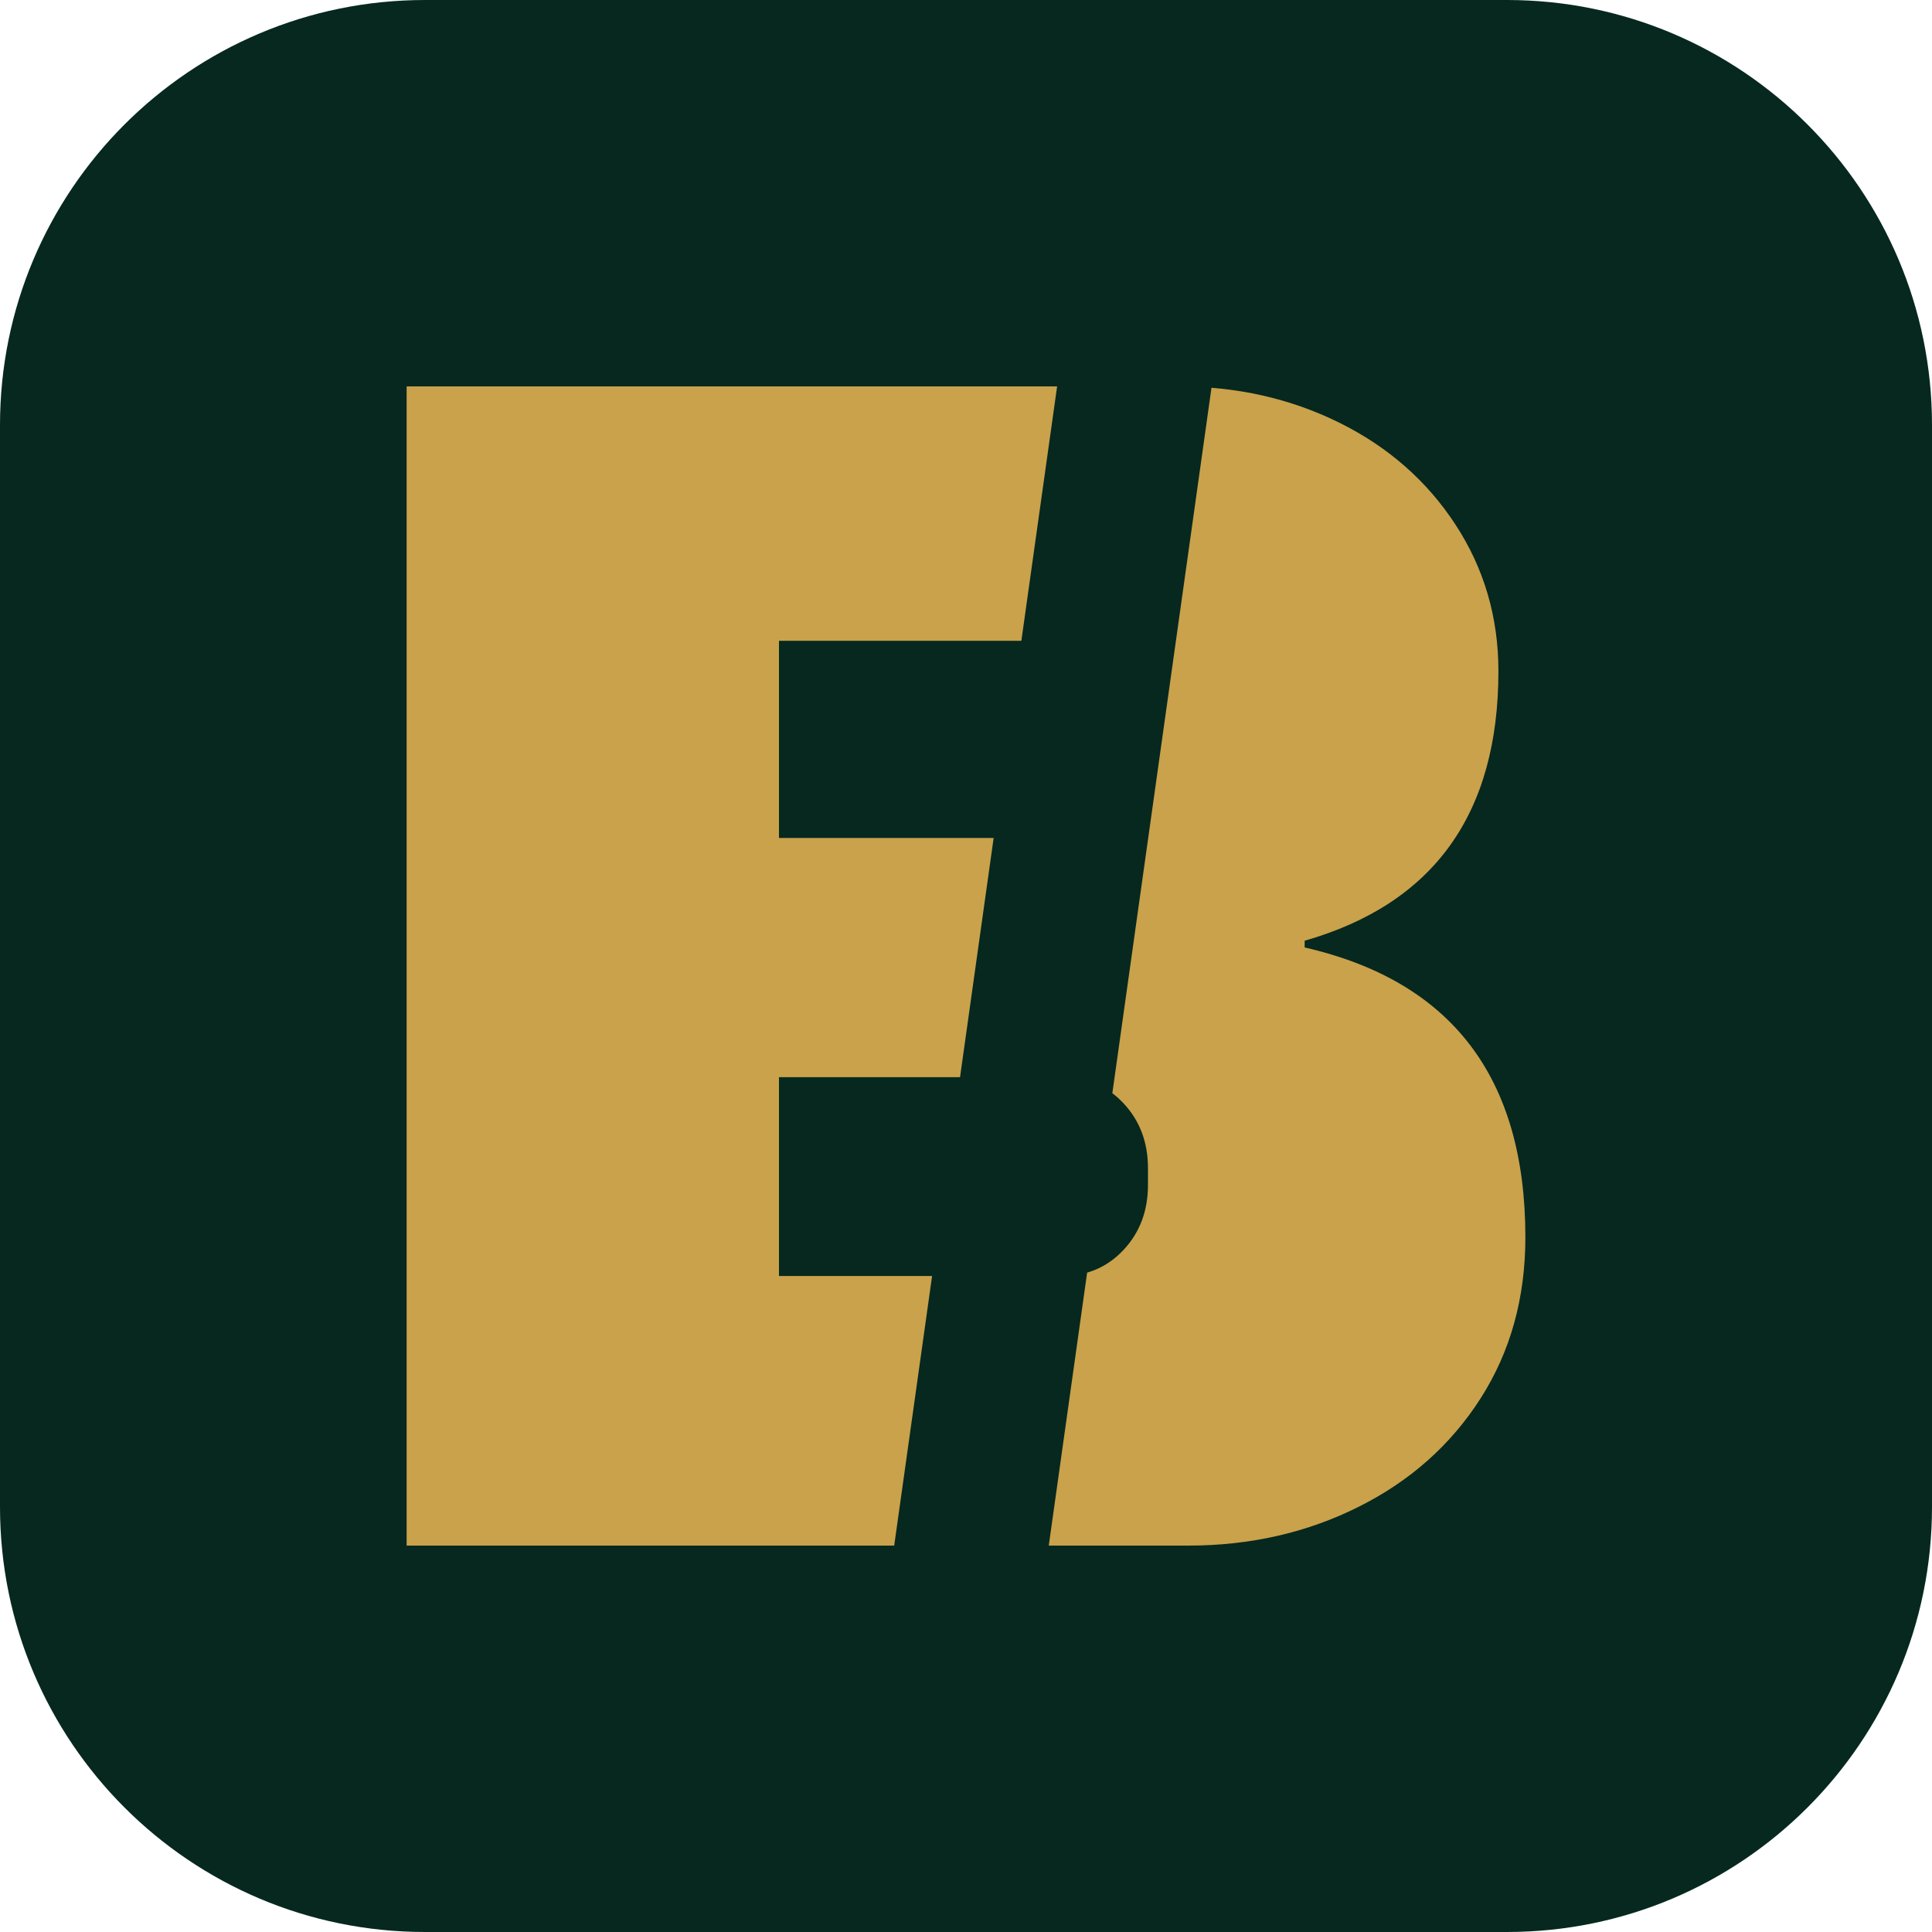
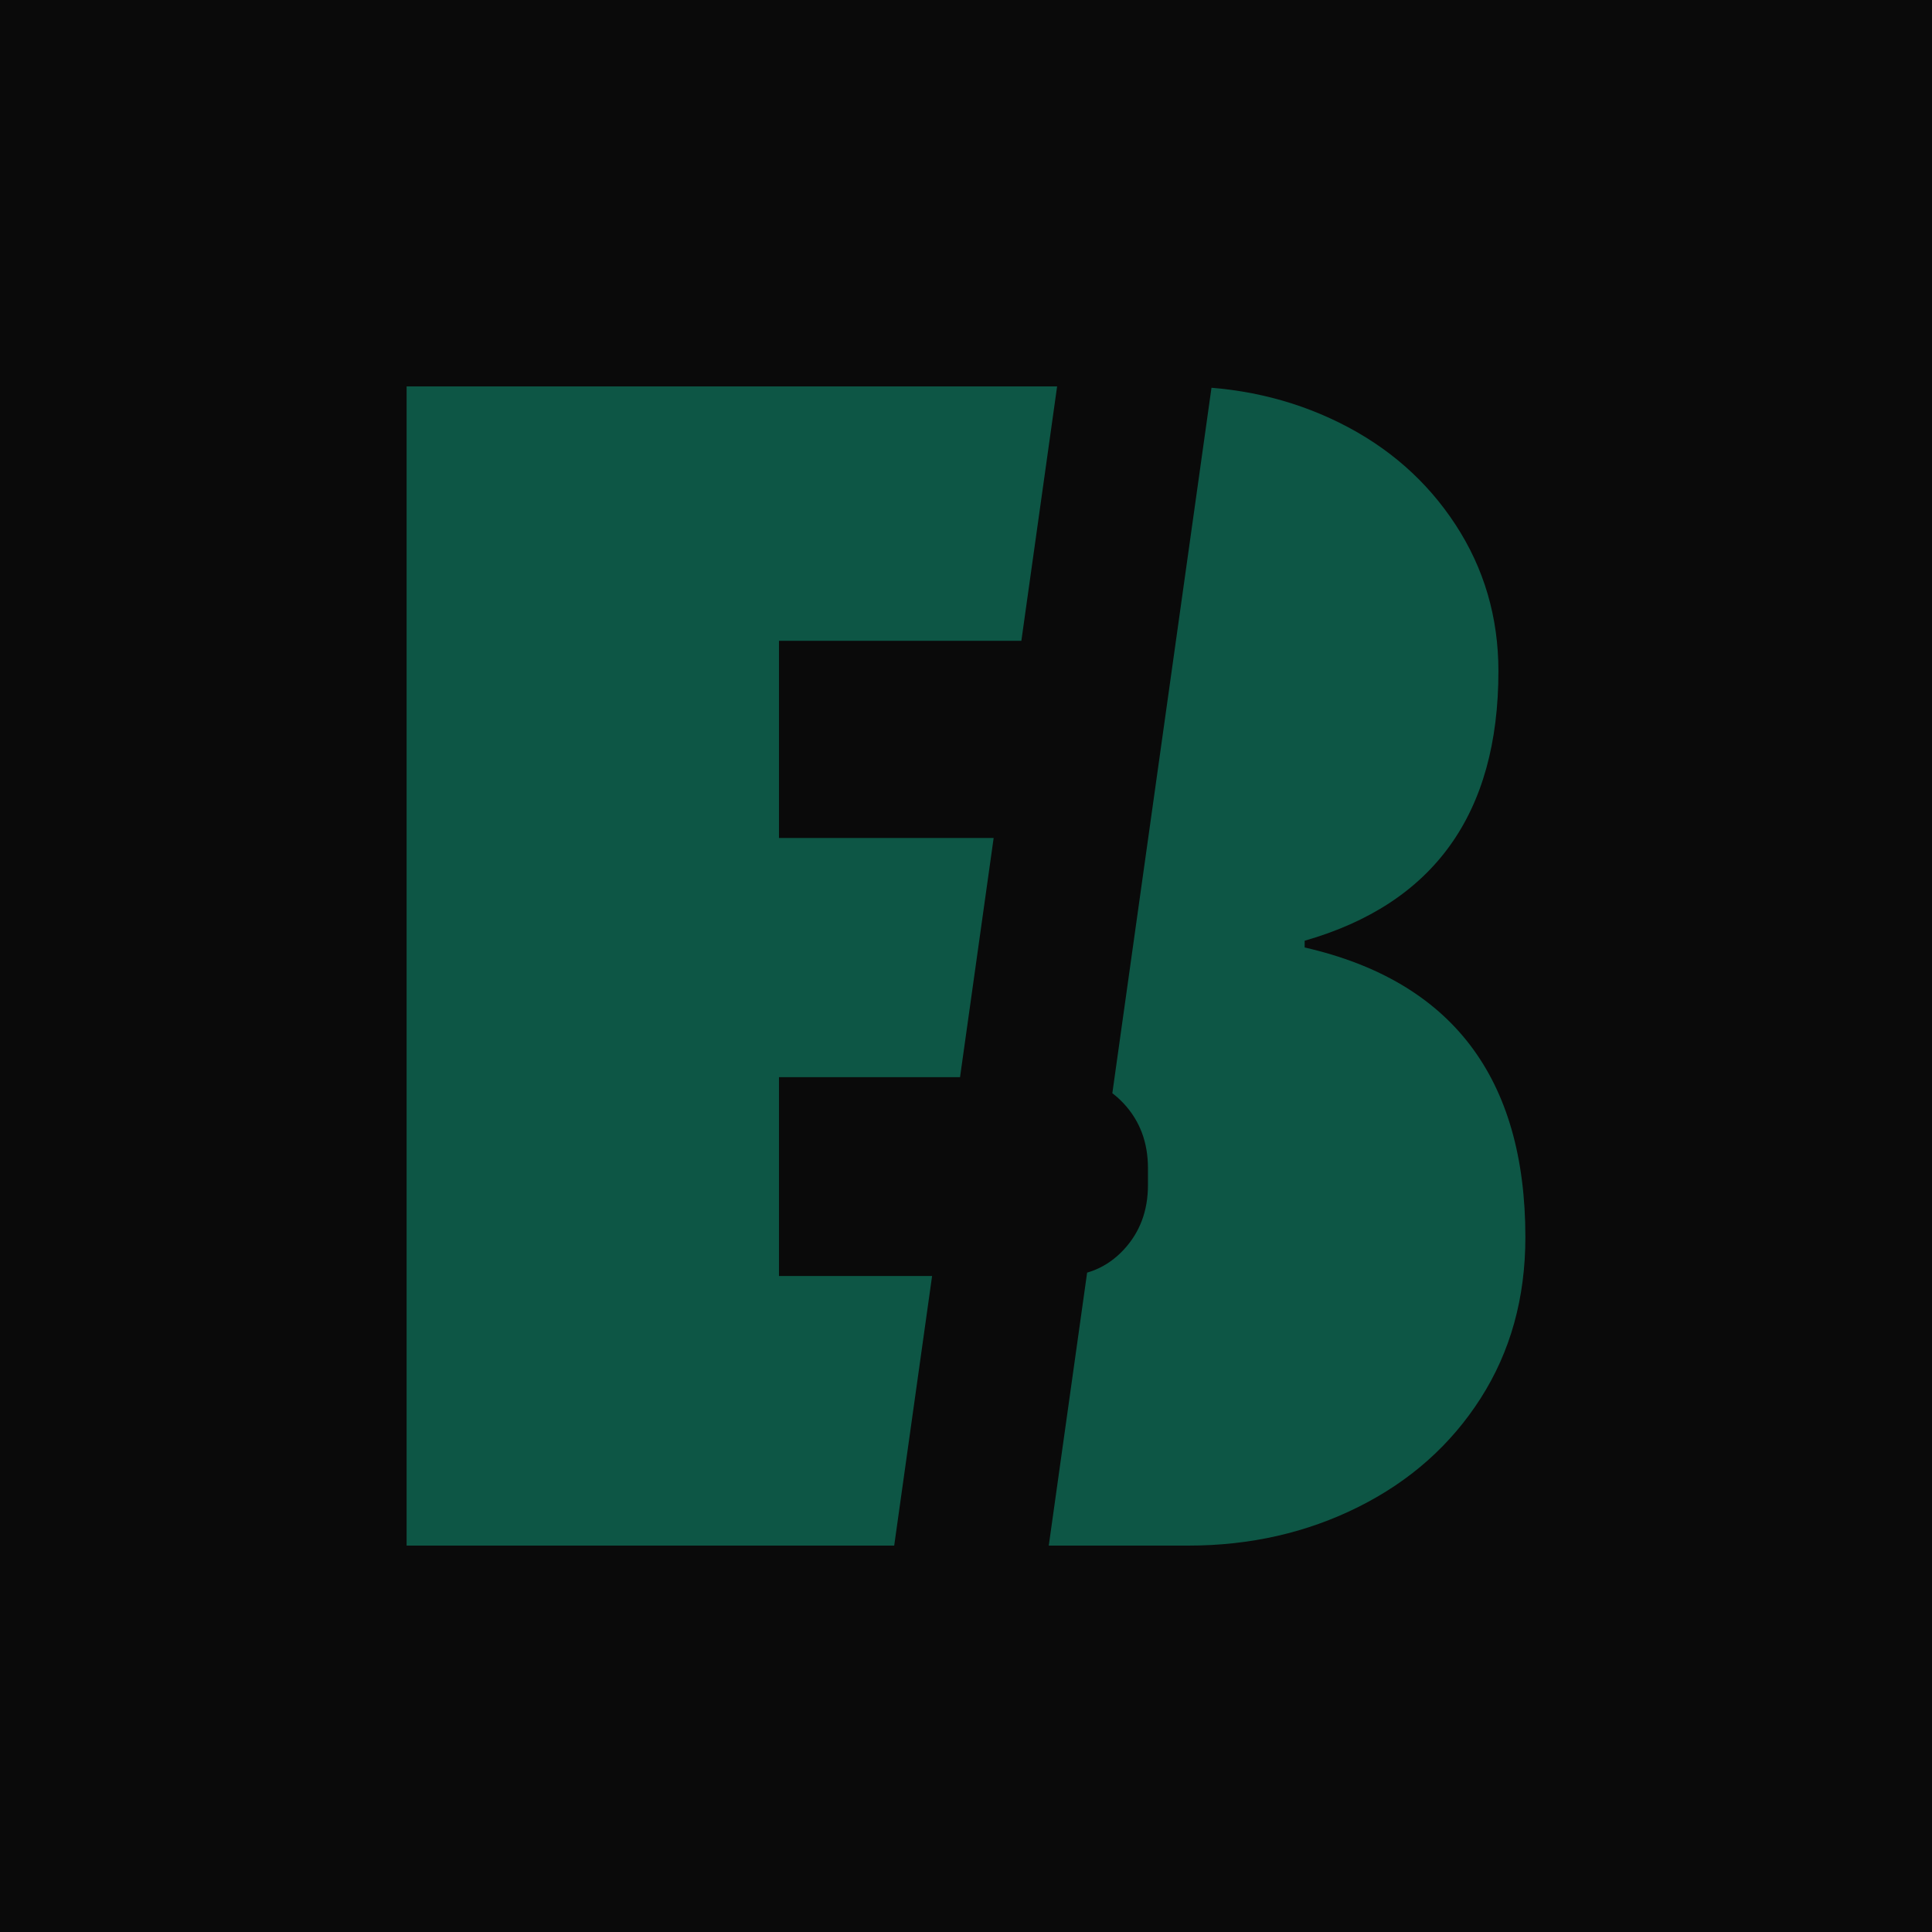
<svg xmlns="http://www.w3.org/2000/svg" viewBox="0 0 100 100">
-   <rect width="100" height="100" rx="22.0" fill="#06281F" />
+   <rect width="100" height="100" fill="#0A0A0A" />
  <defs>
    <clipPath id="sl">
      <path d="M0,0 H57.527 L43.473,100 H0 Z" />
    </clipPath>
    <clipPath id="sr">
      <path d="M65.527,0 H100 V100 H51.473 Z" />
    </clipPath>
  </defs>
  <g clip-path="url(#sl)">
-     <path fill="#C9A24B" transform="translate(14.593 80.000) scale(0.087209 -0.087209)" d="M722 519Q722 392 607 359V355Q738 325 738 183Q738 129 711.5 87.5Q685 46 639.0 23.0Q593 0 538 0H74V688H532Q584 688 627.5 666.5Q671 645 696.5 606.0Q722 567 722 519ZM295 420H447Q469 420 483.5 435.5Q498 451 498 474V484Q498 506 483.0 521.5Q468 537 447 537H295ZM295 160H463Q485 160 499.5 175.5Q514 191 514 214V224Q514 247 499.5 262.5Q485 278 463 278H295Z" />
+     <path fill="#0D5645" transform="translate(14.593 80.000) scale(0.087209 -0.087209)" d="M722 519Q722 392 607 359V355Q738 325 738 183Q738 129 711.5 87.5Q685 46 639.0 23.0Q593 0 538 0H74V688H532Q584 688 627.5 666.5Q671 645 696.5 606.0Q722 567 722 519ZM295 420H447Q469 420 483.5 435.5Q498 451 498 474V484Q498 506 483.0 521.5Q468 537 447 537H295ZM295 160H463Q485 160 499.5 175.5Q514 191 514 214V224Q514 247 499.5 262.5Q485 278 463 278H295Z" />
  </g>
  <g clip-path="url(#sr)">
-     <path fill="#C9A24B" transform="translate(14.593 80.000) scale(0.087209 -0.087209)" d="M722 519Q722 392 607 359V355Q738 325 738 183Q738 129 711.5 87.5Q685 46 639.0 23.0Q593 0 538 0H74V688H532Q584 688 627.5 666.5Q671 645 696.5 606.0Q722 567 722 519ZM295 420H447Q469 420 483.5 435.5Q498 451 498 474V484Q498 506 483.0 521.5Q468 537 447 537H295ZM295 160H463Q485 160 499.5 175.5Q514 191 514 214V224Q514 247 499.5 262.5Q485 278 463 278H295Z" />
+     <path fill="#0D5645" transform="translate(14.593 80.000) scale(0.087209 -0.087209)" d="M722 519Q722 392 607 359V355Q738 325 738 183Q738 129 711.5 87.5Q685 46 639.0 23.0Q593 0 538 0H74V688H532Q584 688 627.5 666.5Q671 645 696.5 606.0Q722 567 722 519ZM295 420H447Q469 420 483.5 435.5Q498 451 498 474V484Q498 506 483.0 521.5Q468 537 447 537H295ZM295 160H463Q485 160 499.5 175.5Q514 191 514 214V224Q514 247 499.5 262.5Q485 278 463 278H295Z" />
  </g>
</svg>
